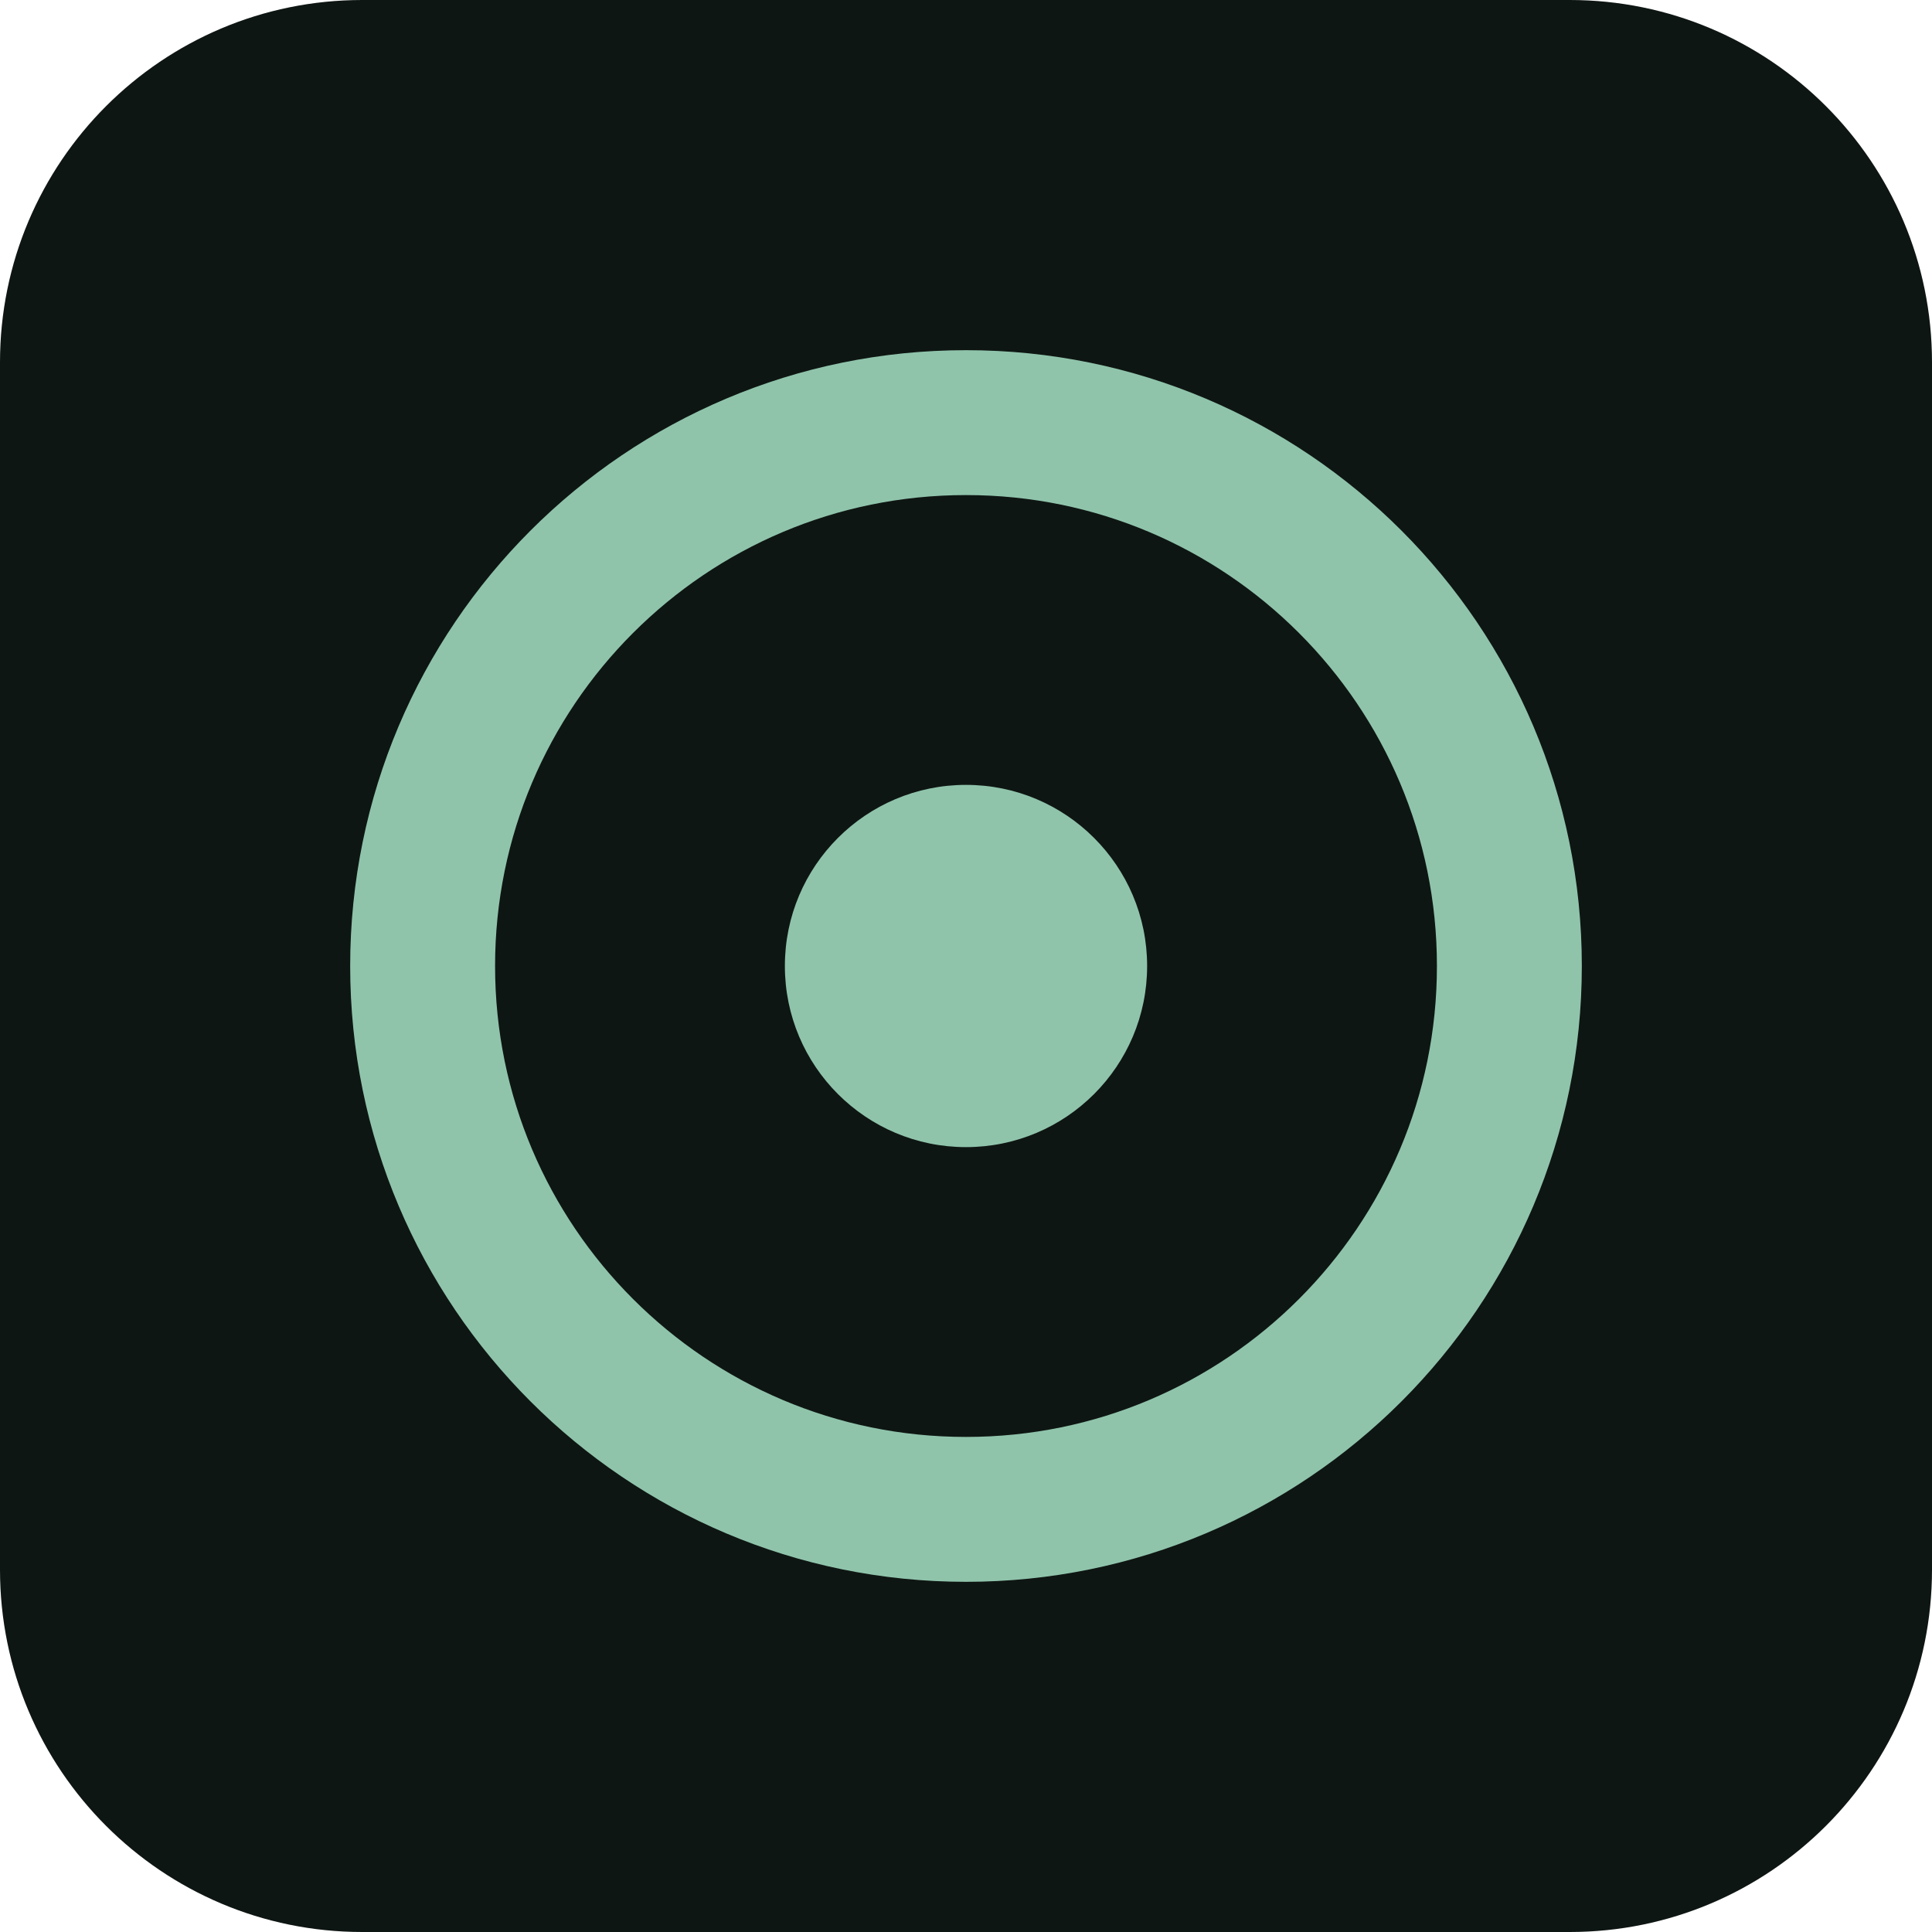
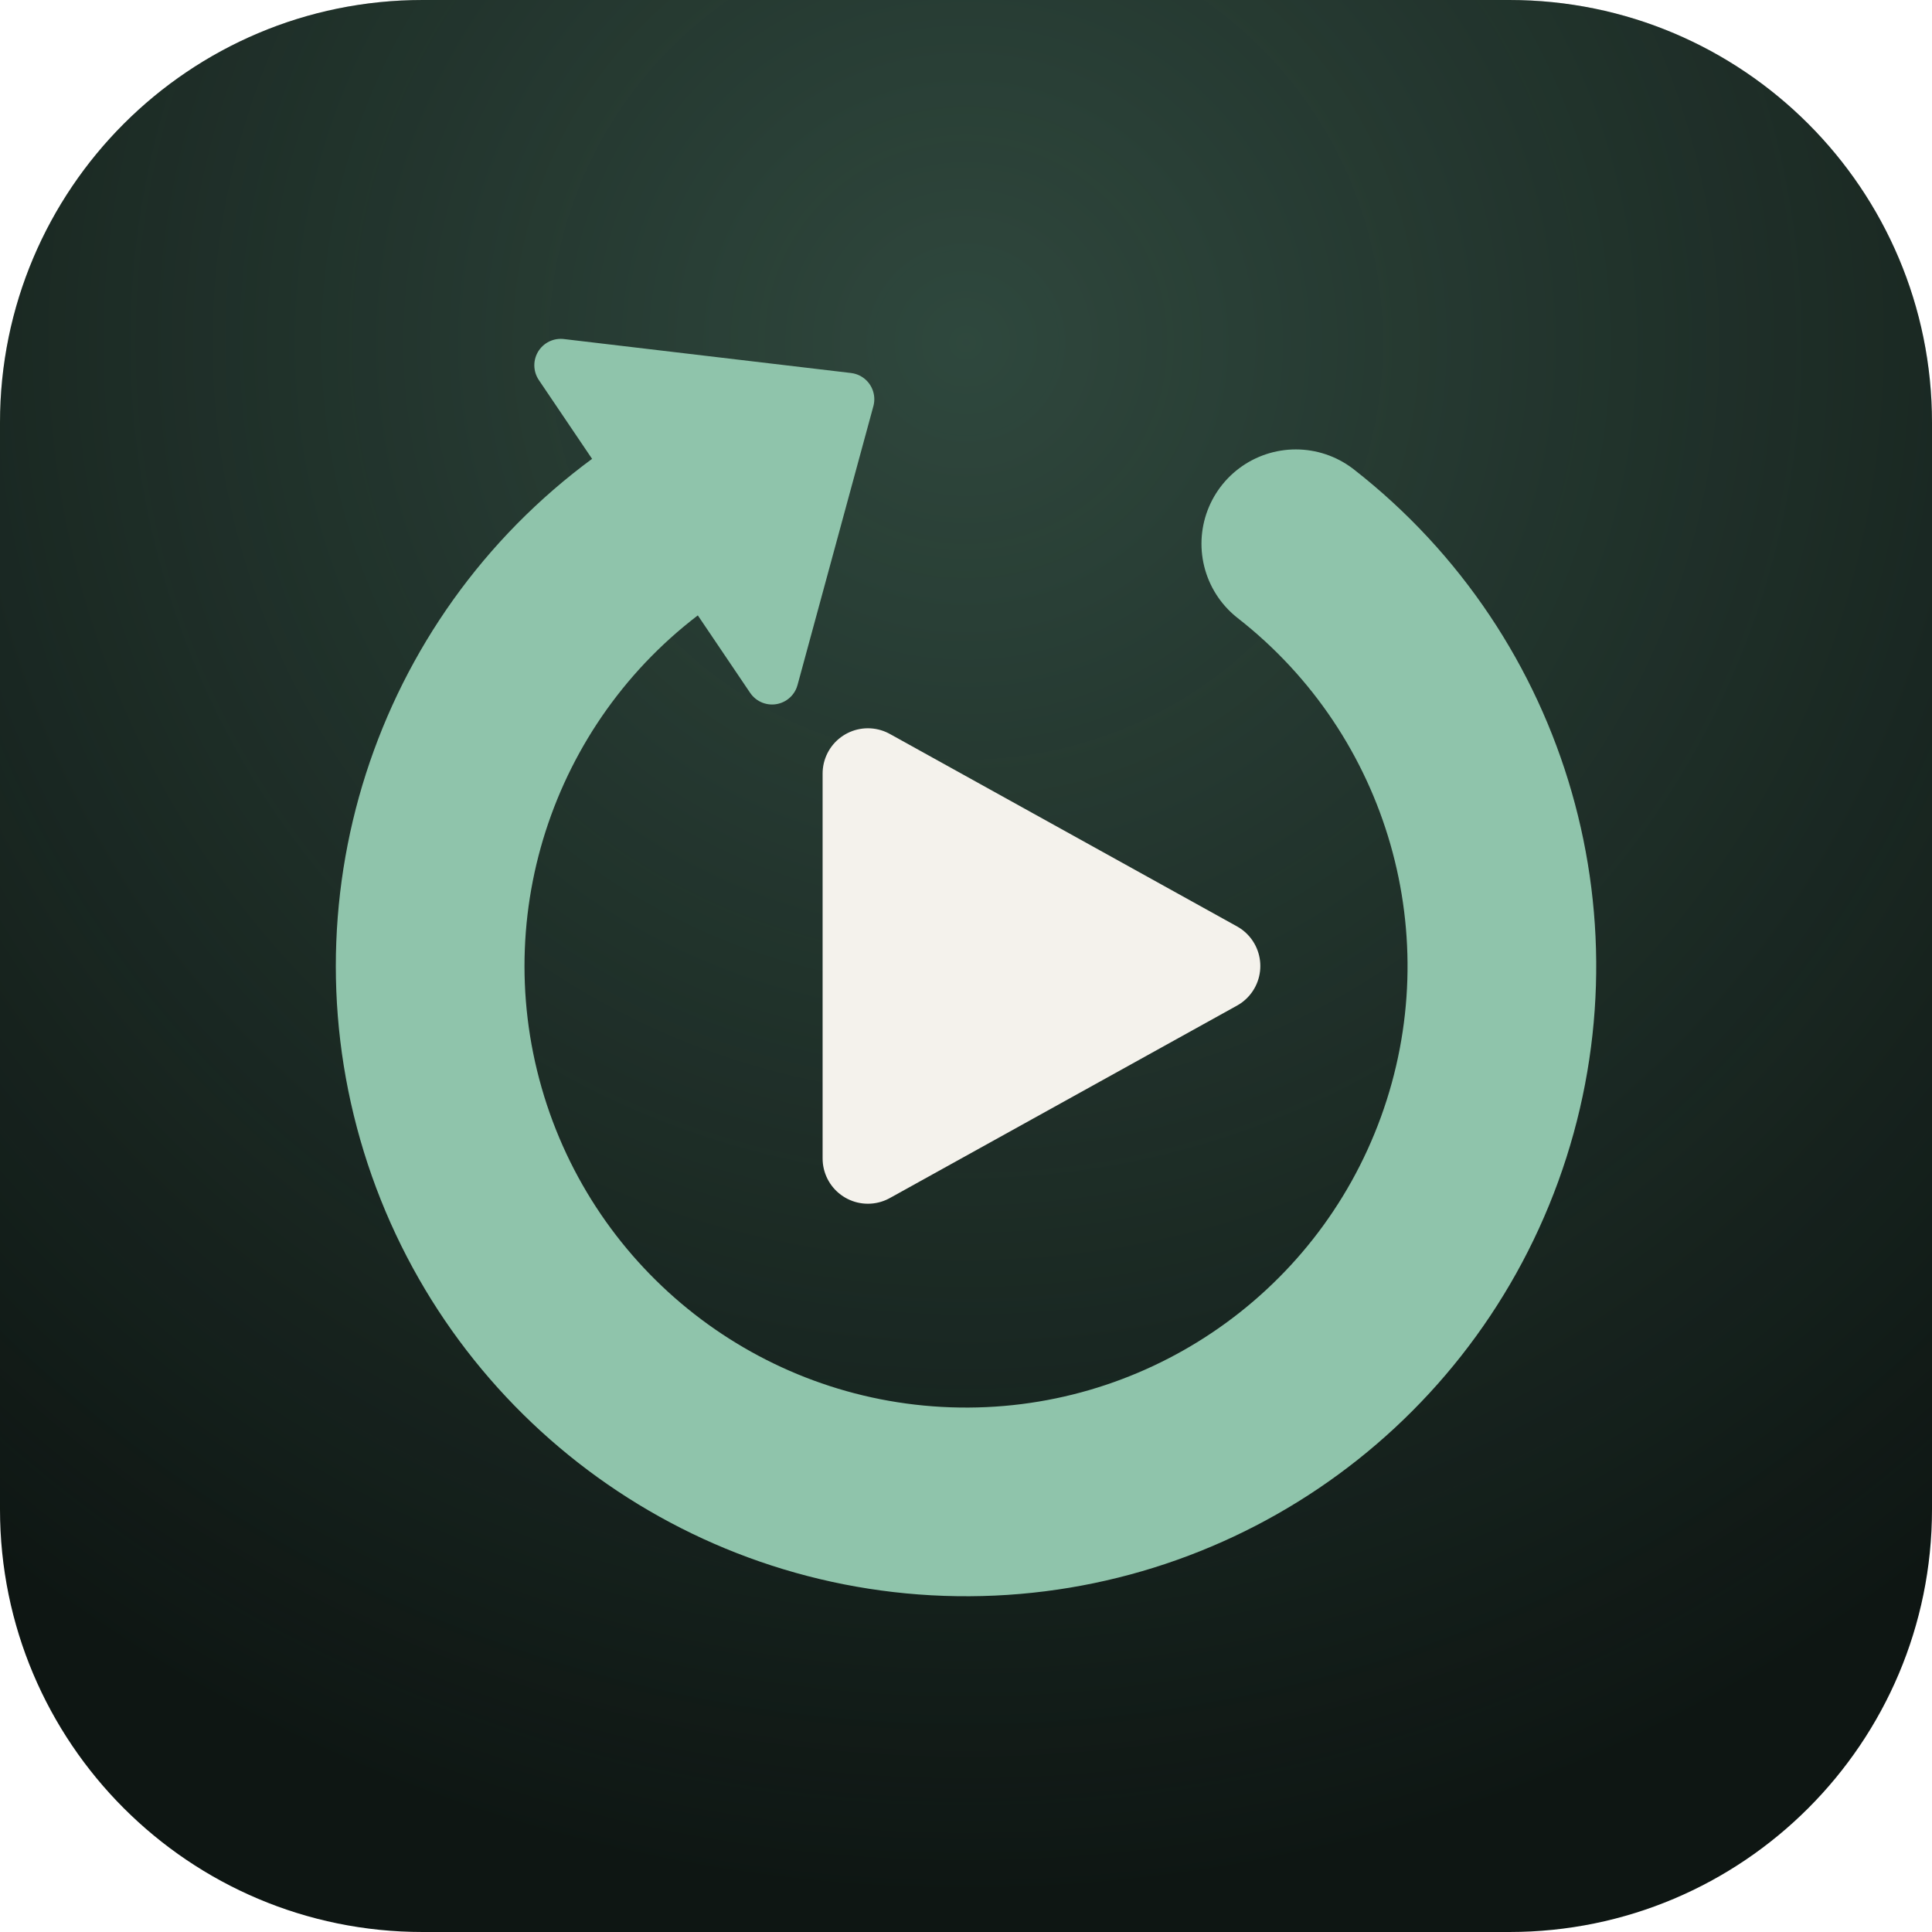
- <svg xmlns="http://www.w3.org/2000/svg" viewBox="0 0 32 32">
-   <rect width="32" height="32" rx="6" fill="#0e1613" />
-   <circle cx="16" cy="16" r="9" fill="none" stroke="#8fc4ab" stroke-width="2.4" />
-   <circle cx="16" cy="16" r="3" fill="#8fc4ab" />
+ <svg xmlns="http://www.w3.org/2000/svg" viewBox="0 0 512 512" width="512" height="512">
+   <defs>
+     <radialGradient id="glow" cx="50%" cy="18%" r="80%">
+       <stop offset="0" stop-color="#6fa88f" stop-opacity=".34" />
+       <stop offset="1" stop-color="#6fa88f" stop-opacity="0" />
+     </radialGradient>
+   </defs>
+   <rect width="512" height="512" rx="112" fill="#0e1613" />
+   <rect width="512" height="512" rx="112" fill="url(#glow)" />
+   <g transform="translate(256 256) scale(1.0) translate(-256 -256)">
+     <path d="M343.4 144.1 A142 142 0 1 1 176.6 138.3" fill="none" stroke="#8fc4ab" stroke-width="50" stroke-linecap="round" />
+     <polygon points="148.6,96.8 224.7,105.8 204.6,179.7" fill="#8fc4ab" stroke="#8fc4ab" stroke-width="14" stroke-linejoin="round" />
+     <polygon points="230,205 230,307 322,256" fill="#f4f2ec" stroke="#f4f2ec" stroke-width="24" stroke-linejoin="round" />
+   </g>
</svg>
